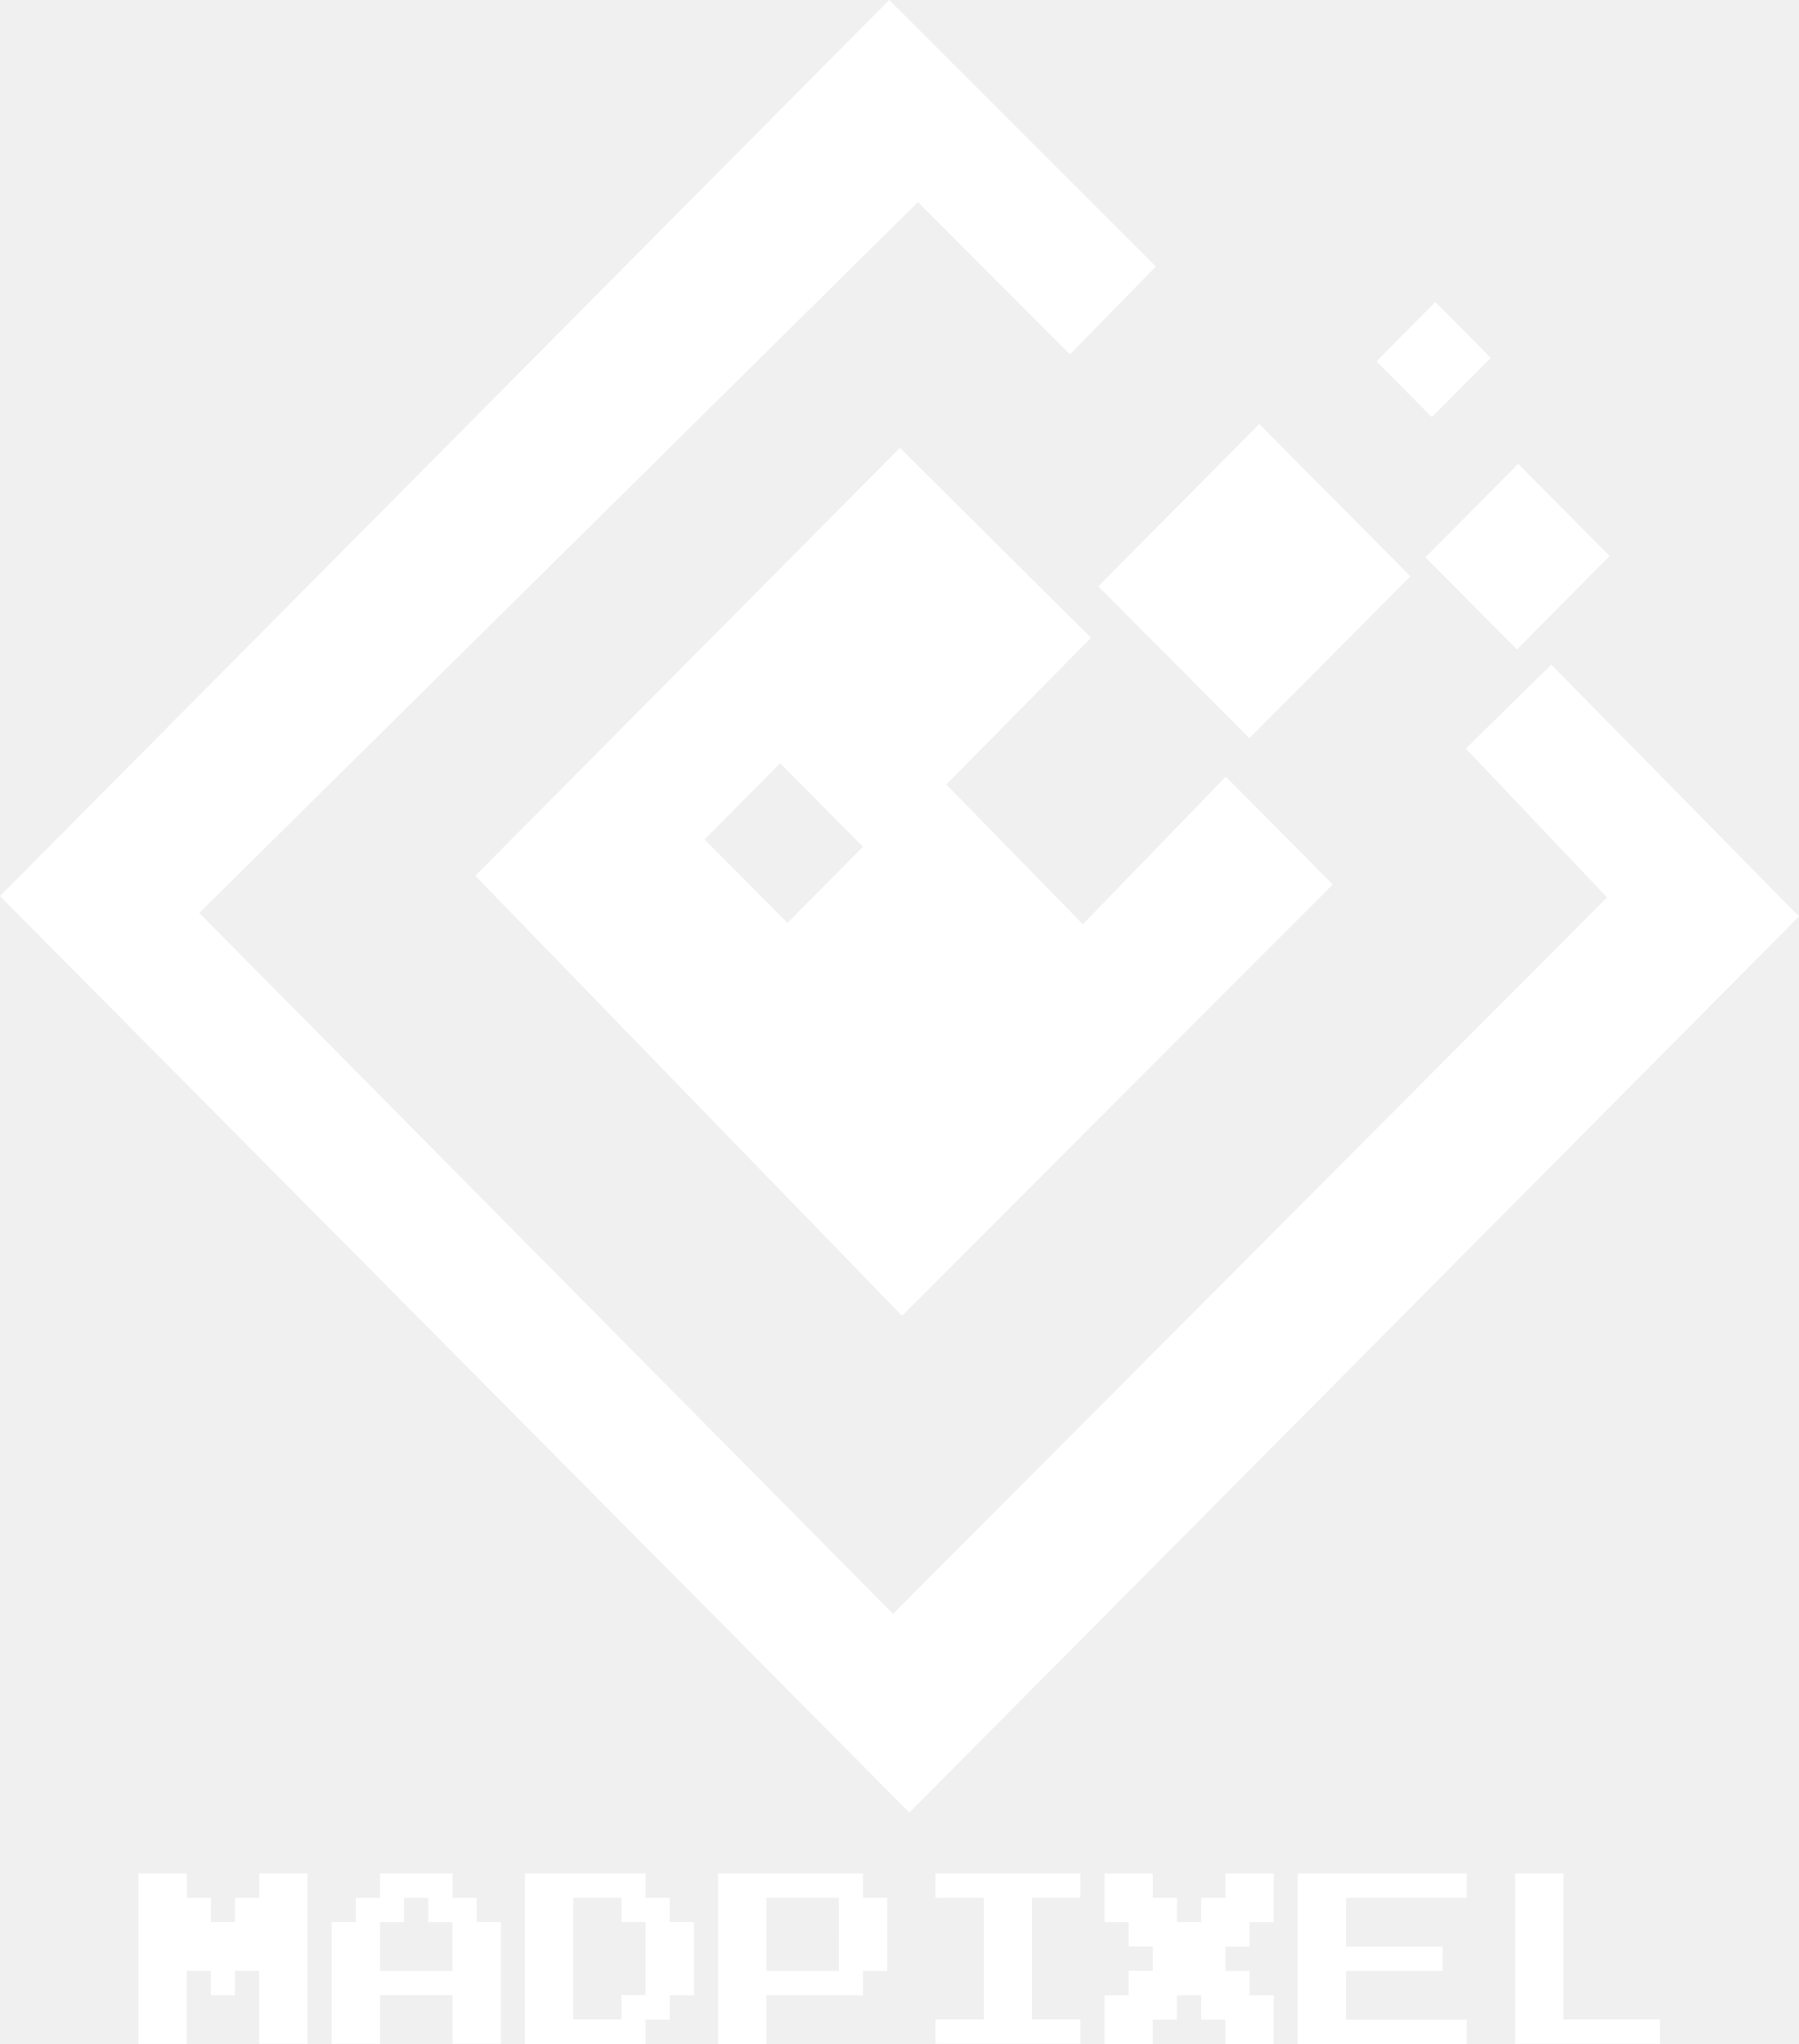
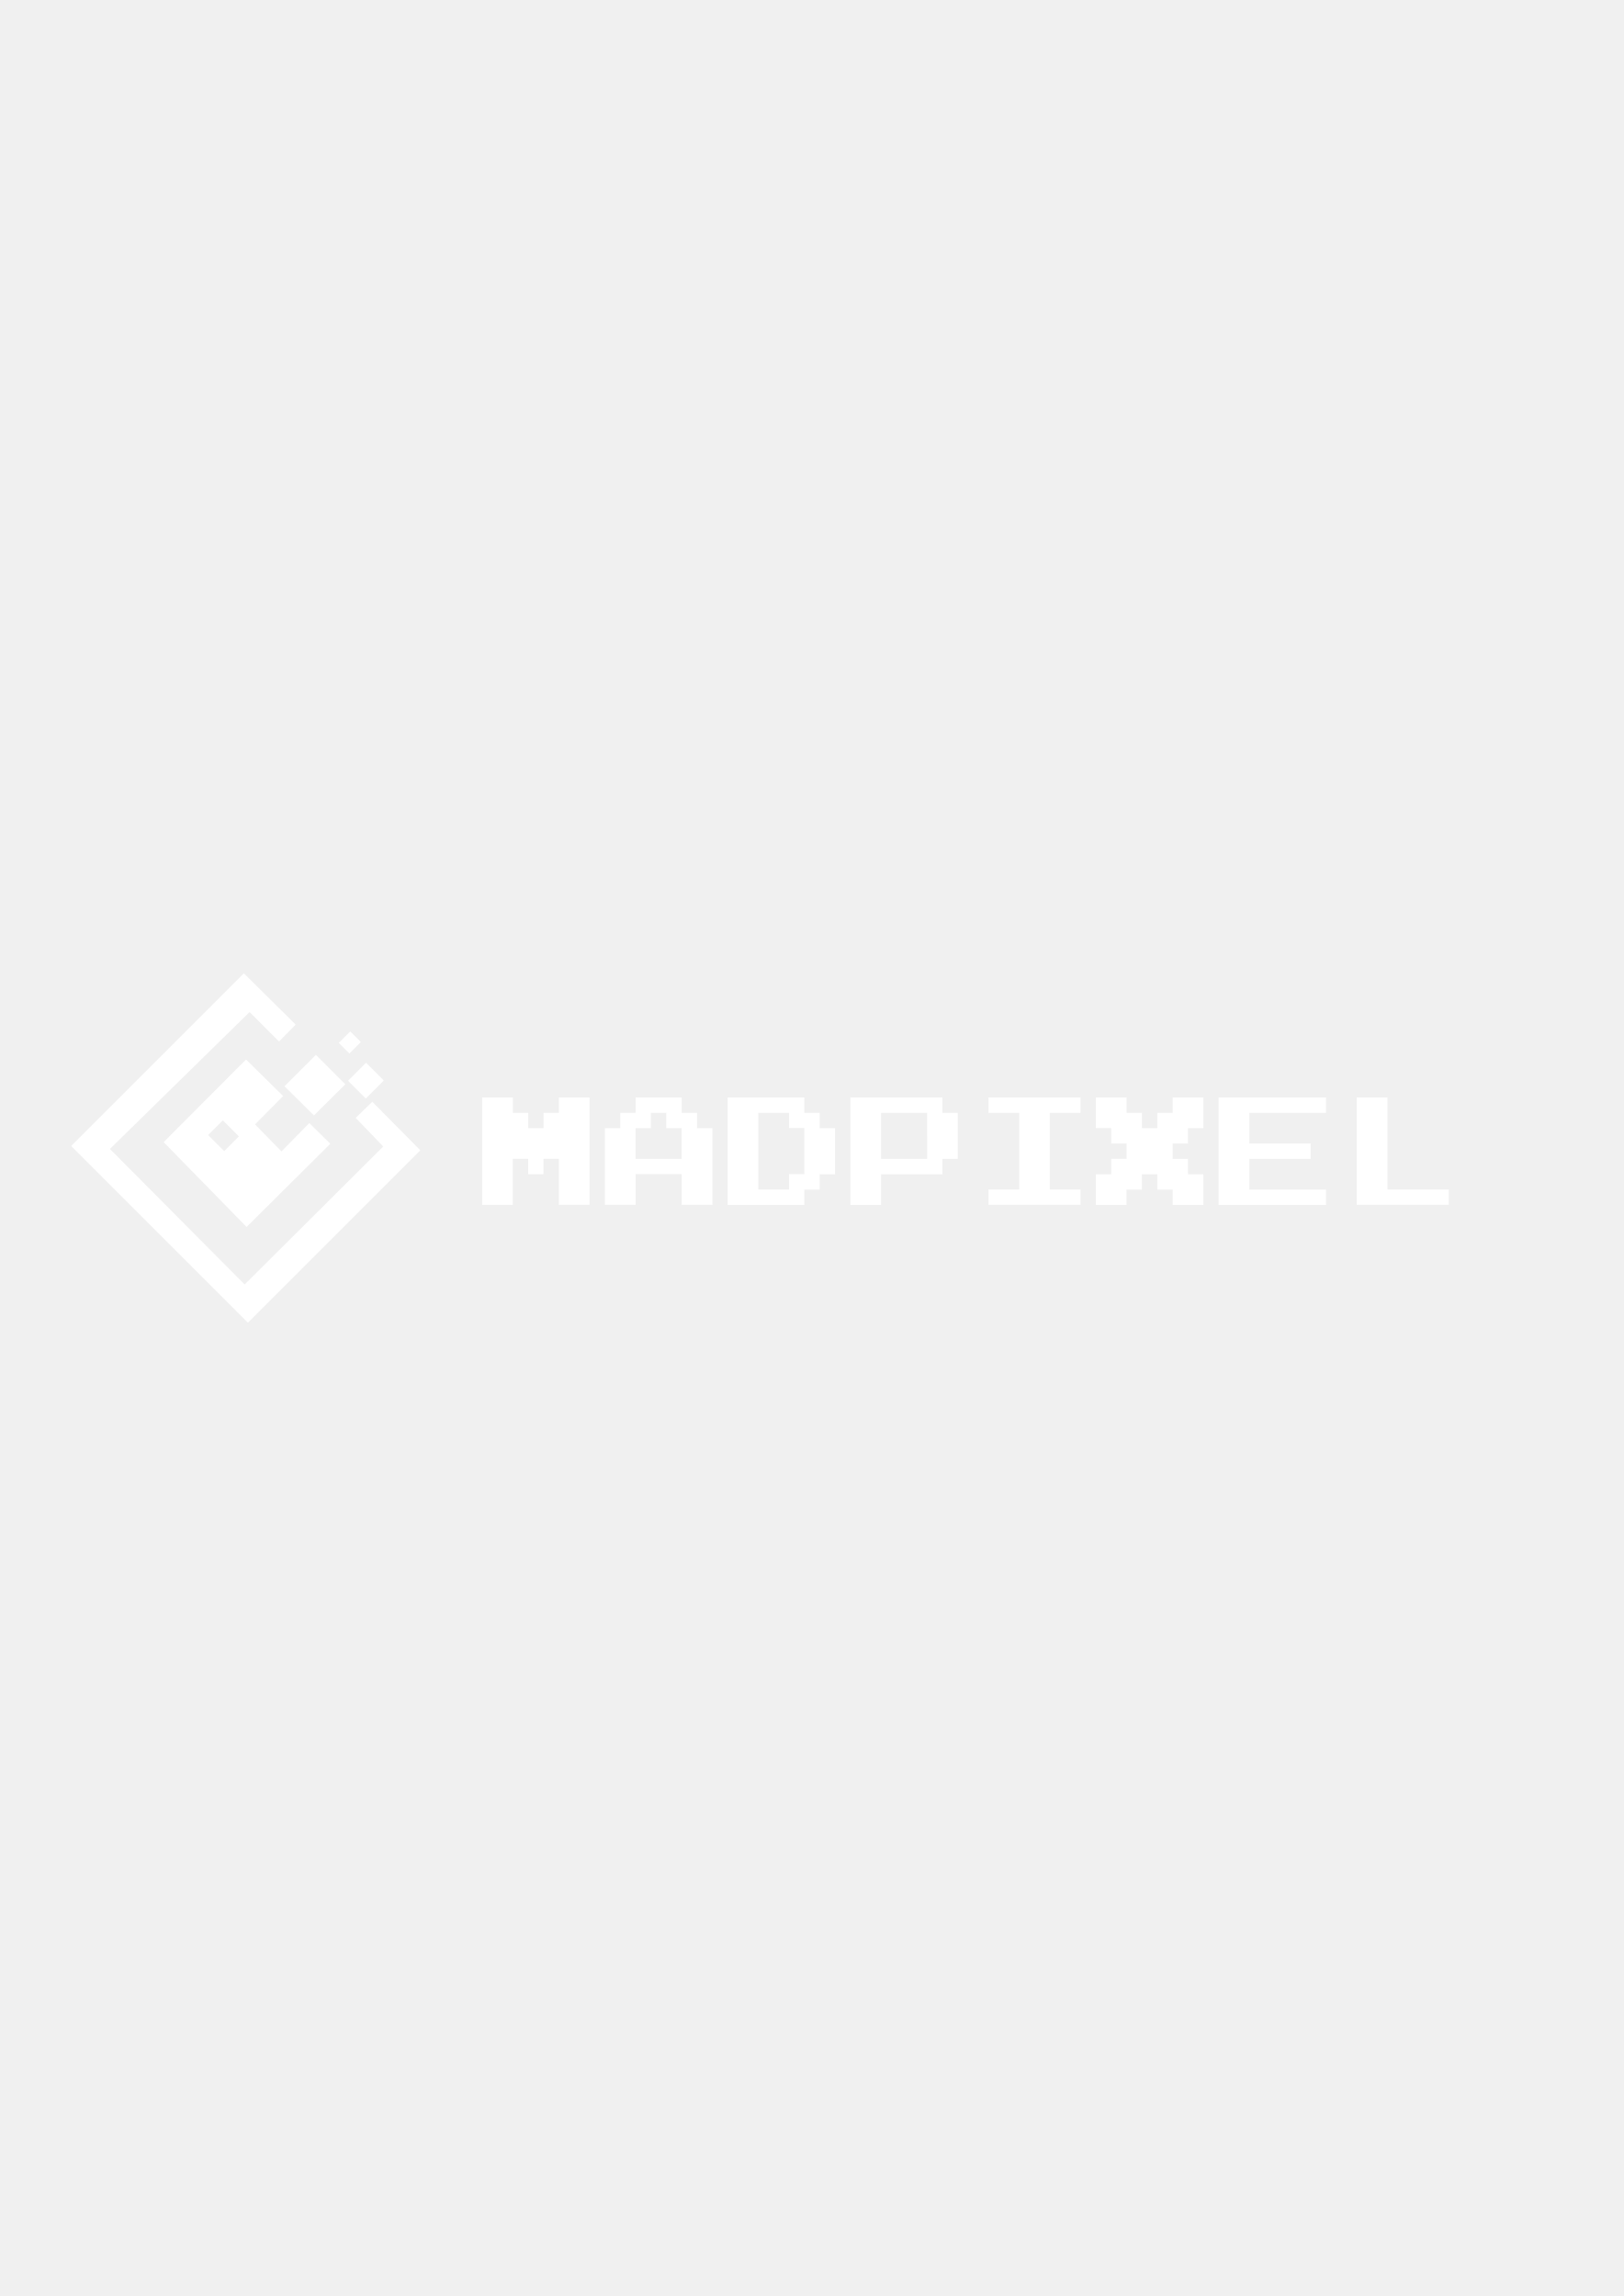
- <svg xmlns="http://www.w3.org/2000/svg" width="44" height="50" viewBox="0 0 44 50" fill="none">
-   <path d="M0 21.921L21.748 0L28.269 6.52L26.169 8.669L22.451 4.943L4.873 22.333L21.843 39.48L39.306 21.952L35.851 18.311L37.941 16.258L44 22.418L22.241 44.339L0 21.921Z" fill="white" />
-   <path d="M26.862 14.342L30.8 10.373L34.496 14.099L30.558 18.057L26.862 14.342Z" fill="white" />
-   <path d="M33.667 8.838L35.105 7.388L36.46 8.753L35.021 10.203L33.667 8.838Z" fill="white" />
-   <path d="M34.864 13.633L37.132 11.347L39.369 13.601L37.101 15.887L34.864 13.633Z" fill="white" />
-   <path d="M29.981 18.999L26.484 22.609L23.145 19.19L26.683 15.602L22.01 10.955L11.625 21.423L22.063 32.188L32.596 21.635L29.981 18.999ZM19.259 22.577L17.232 20.534L19.081 18.671L21.107 20.714L19.259 22.577Z" fill="white" />
-   <path d="M3.386 47.912V45.828H3.977H4.569V46.126V46.424H4.864H5.16V46.722V47.02H5.453H5.749V46.722V46.424H6.045H6.34V46.126V45.828H6.932H7.521V47.912V49.995H6.929H6.338V49.101V48.21H6.042H5.747V48.508V48.806H5.453H5.158V48.508V48.21H4.862H4.567V49.104V49.998H3.975H3.386V47.912Z" fill="white" />
-   <path d="M9.294 46.126V45.828H10.181H11.068V46.126V46.424H11.364H11.659V46.722V47.02H11.955H12.25V48.508V49.995H11.659H11.068V49.399V48.803H10.181H9.294V49.399V49.995H8.703H8.112V48.508V47.02H8.407H8.703V46.722V46.424H8.998H9.294V46.126ZM10.474 46.722V46.424H10.179H9.883V46.722V47.02H9.587H9.292V47.616V48.212H10.179H11.066V47.616V47.02H10.77H10.474V46.722Z" fill="white" />
-   <path d="M12.837 47.912V45.828H14.313H15.789V46.126V46.424H16.085H16.381V46.722V47.02H16.676H16.972V47.914V48.808H16.676H16.381V49.106V49.404H16.085H15.789V49.702V50H14.313H12.837V47.912ZM15.2 46.722V46.424H14.609H14.018V47.912V49.399H14.609H15.2V49.101V48.803H15.496H15.791V47.909V47.016H15.496H15.2V46.722Z" fill="white" />
-   <path d="M17.563 47.912V45.828H19.334H21.106V46.126V46.424H21.402H21.697V47.318V48.212H21.402H21.106V48.51V48.808H19.926H18.745V49.404V50H18.154H17.563V47.912ZM20.517 47.318V46.424H19.63H18.745V47.318V48.212H19.632H20.519V47.318H20.517Z" fill="white" />
-   <path d="M22.88 46.126V45.828H24.651H26.423V46.126V46.424H25.831H25.24V47.912V49.399H25.831H26.423V49.697V49.995H24.651H22.88V49.697V49.399H23.471H24.062V47.912V46.424H23.471H22.88V46.126Z" fill="white" />
-   <path d="M27.014 46.424V45.828H27.605H28.196V46.126V46.424H28.492H28.788V46.722V47.02H29.083H29.379V46.722V46.424H29.675H29.97V46.126V45.828H30.561H31.153V46.424V47.02H30.857H30.561V47.318V47.616H30.266H29.97V47.914V48.212H30.266H30.561V48.51V48.808H30.857H31.153V49.404V50H30.561H29.97V49.702V49.404H29.675H29.379V49.106V48.808H29.081H28.785V49.106V49.404H28.49H28.194V49.702V50H27.603H27.014V49.404V48.808H27.309H27.605V48.51V48.21H27.901H28.196V47.912V47.614H27.901H27.605V47.316V47.018H27.309H27.014V46.424Z" fill="white" />
-   <path d="M31.739 47.912V45.828H33.807H35.874V46.126V46.424H34.398H32.922V47.02V47.616H34.102H35.283V47.914V48.212H34.102H32.922V48.808V49.404H34.398H35.874V49.702V50H33.807H31.739V47.912Z" fill="white" />
-   <path d="M37.056 47.912V45.828H37.648H38.239V47.614V49.399H39.419H40.599V49.697V49.995H38.828H37.056V47.912Z" fill="white" />
+ <svg xmlns="http://www.w3.org/2000/svg" version="1.1" id="svg58" x="0px" y="0px" viewBox="0 0 595.3 841.9" style="enable-background:new 0 0 595.3 841.9;" xml:space="preserve">
+   <style type="text/css">
+ 	.st0{fill:#FFFFFF;}
+ 	.st1{fill:#494444;}
+ </style>
+   <g id="layer1">
+     <path id="rect77" class="st0" d="M26.1,420.2l63.3-63.3   l19,18.8l-6.1,6.2l-10.8-10.8l-51.2,50.2L89.7,471l50.8-50.6l-10.1-10.5l6.1-5.9l17.6,17.8L90.9,485L26.1,420.2z" />
+     <path id="rect83" class="st0" d="M104.3,398.3l11.5-11.5l10.8,10.8l-11.5,11.4L104.3,398.3z" />
+     <path id="path86" class="st0" d="M124.2,382.4l4.2-4.2l3.9,3.9l-4.2,4.2L124.2,382.4z" />
+     <path id="path88" class="st0" d="M127.6,396.3l6.6-6.6l6.5,6.5l-6.6,6.6L127.6,396.3z" />
+     <path class="st0" d="M113.4,411.8l-10.2,10.4l-9.7-9.9l10.3-10.4l-13.6-13.4L60,418.8l30.4,31.1l30.7-30.5L113.4,411.8z    M82.2,422.1l-5.9-5.9l5.4-5.4l5.9,5.9L82.2,422.1z" />
+   </g>
+   <g id="text4775" transform="matrix(0.2116667,0,0,0.2116667,15.10783,80.52037)">
+     <g id="g4594" transform="translate(-11.25)">
+       <g id="text4618">
+         <path id="path4639" class="st0" d="M775,1613.8v-93h26.6h26.6v13.3v13.3h13.3h13.3v13.3v13.3H868h13.3v-13.3v-13.3h13.3h13.3     v-13.3v-13.3h26.6H961v93v93h-26.6h-26.6v-39.9v-39.8h-13.3h-13.3v13.3v13.3H868h-13.3v-13.3v-13.3h-13.3h-13.3v39.9v39.9h-26.6     H775V1613.8z" />
+         <path id="path4641" class="st0" d="M1040.8,1534.1v-13.3h39.9h39.9v13.3v13.3h13.3h13.3v13.3v13.3h13.3h13.3v66.4v66.4h-26.6     h-26.6v-26.6v-26.6h-39.9h-39.9v26.6v26.6h-26.6h-26.6v-66.4V1574h13.3h13.3v-13.3v-13.3h13.3h13.3V1534.1z M1093.9,1560.7v-13.3     h-13.3h-13.3v13.3v13.3H1054h-13.3v26.6v26.6h39.9h39.9v-26.6V1574h-13.3h-13.3L1093.9,1560.7L1093.9,1560.7z" />
+         <path id="path4643" class="st0" d="M1200.2,1613.8v-93h66.4h66.4v13.3v13.3h13.3h13.3v13.3v13.3h13.3h13.3v39.9v39.9h-13.3h-13.3     v13.3v13.3h-13.3H1333v13.3v13.3h-66.4h-66.4V1613.8L1200.2,1613.8z M1306.5,1560.7v-13.3h-26.6h-26.6v66.4v66.4h26.6h26.6v-13.3     v-13.3h13.3h13.3v-39.9v-39.9h-13.3h-13.3V1560.7z" />
+         <path id="path4645" class="st0" d="M1412.8,1613.8v-93h79.7h79.7v13.3v13.3h13.3h13.3v39.9v39.9h-13.3h-13.3v13.3v13.3h-53.1     H1466v26.6v26.6h-26.6h-26.6V1613.8z M1545.7,1587.3v-39.9h-39.9H1466v39.9v39.9h39.9h39.9v-39.9H1545.7z" />
+         <path id="path4647" class="st0" d="M1652,1534.1v-13.3h79.7h79.7v13.3v13.3h-26.6h-26.6v66.4v66.4h26.6h26.6v13.3v13.3h-79.7     H1652v-13.3v-13.3h26.6h26.6v-66.4v-66.4h-26.6H1652V1534.1z" />
+         <path id="path4649" class="st0" d="M1838,1547.4v-26.6h26.6h26.6v13.3v13.3h13.3h13.3v13.3v13.3h13.3h13.3v-13.3v-13.3h13.3h13.3     v-13.3v-13.3h26.6h26.6v26.6v26.6h-13.3h-13.3v13.3v13.3h-13.3H1971v13.3v13.3h13.3h13.3v13.3v13.3h13.3h13.3v26.6v26.6h-26.6     H1971v-13.3v-13.3h-13.3h-13.3v-13.3v-13.3H1931h-13.3v13.3v13.3h-13.3h-13.3v13.3v13.3h-26.6H1838v-26.6v-26.6h13.3h13.3v-13.3     v-13.4h13.3h13.3v-13.3v-13.3h-13.3h-13.3v-13.3v-13.3h-13.3H1838V1547.4z" />
+         <path id="path4651" class="st0" d="M2050.6,1613.8v-93h93h93v13.3v13.3h-66.4h-66.4v26.6v26.6h53.1h53.1v13.3v13.3h-53.1h-53.1     v26.6v26.6h66.4h66.4v13.3v13.3h-93h-93V1613.8z" />
+         <path id="path4653" class="st0" d="M2289.8,1613.8v-93h26.6h26.6v79.7v79.7h53.1h53.1v13.3v13.3h-79.7h-79.7L2289.8,1613.8     L2289.8,1613.8z" />
+       </g>
+     </g>
+   </g>
+   <rect x="845" y="257" class="st1" width="9" height="2" />
</svg>
